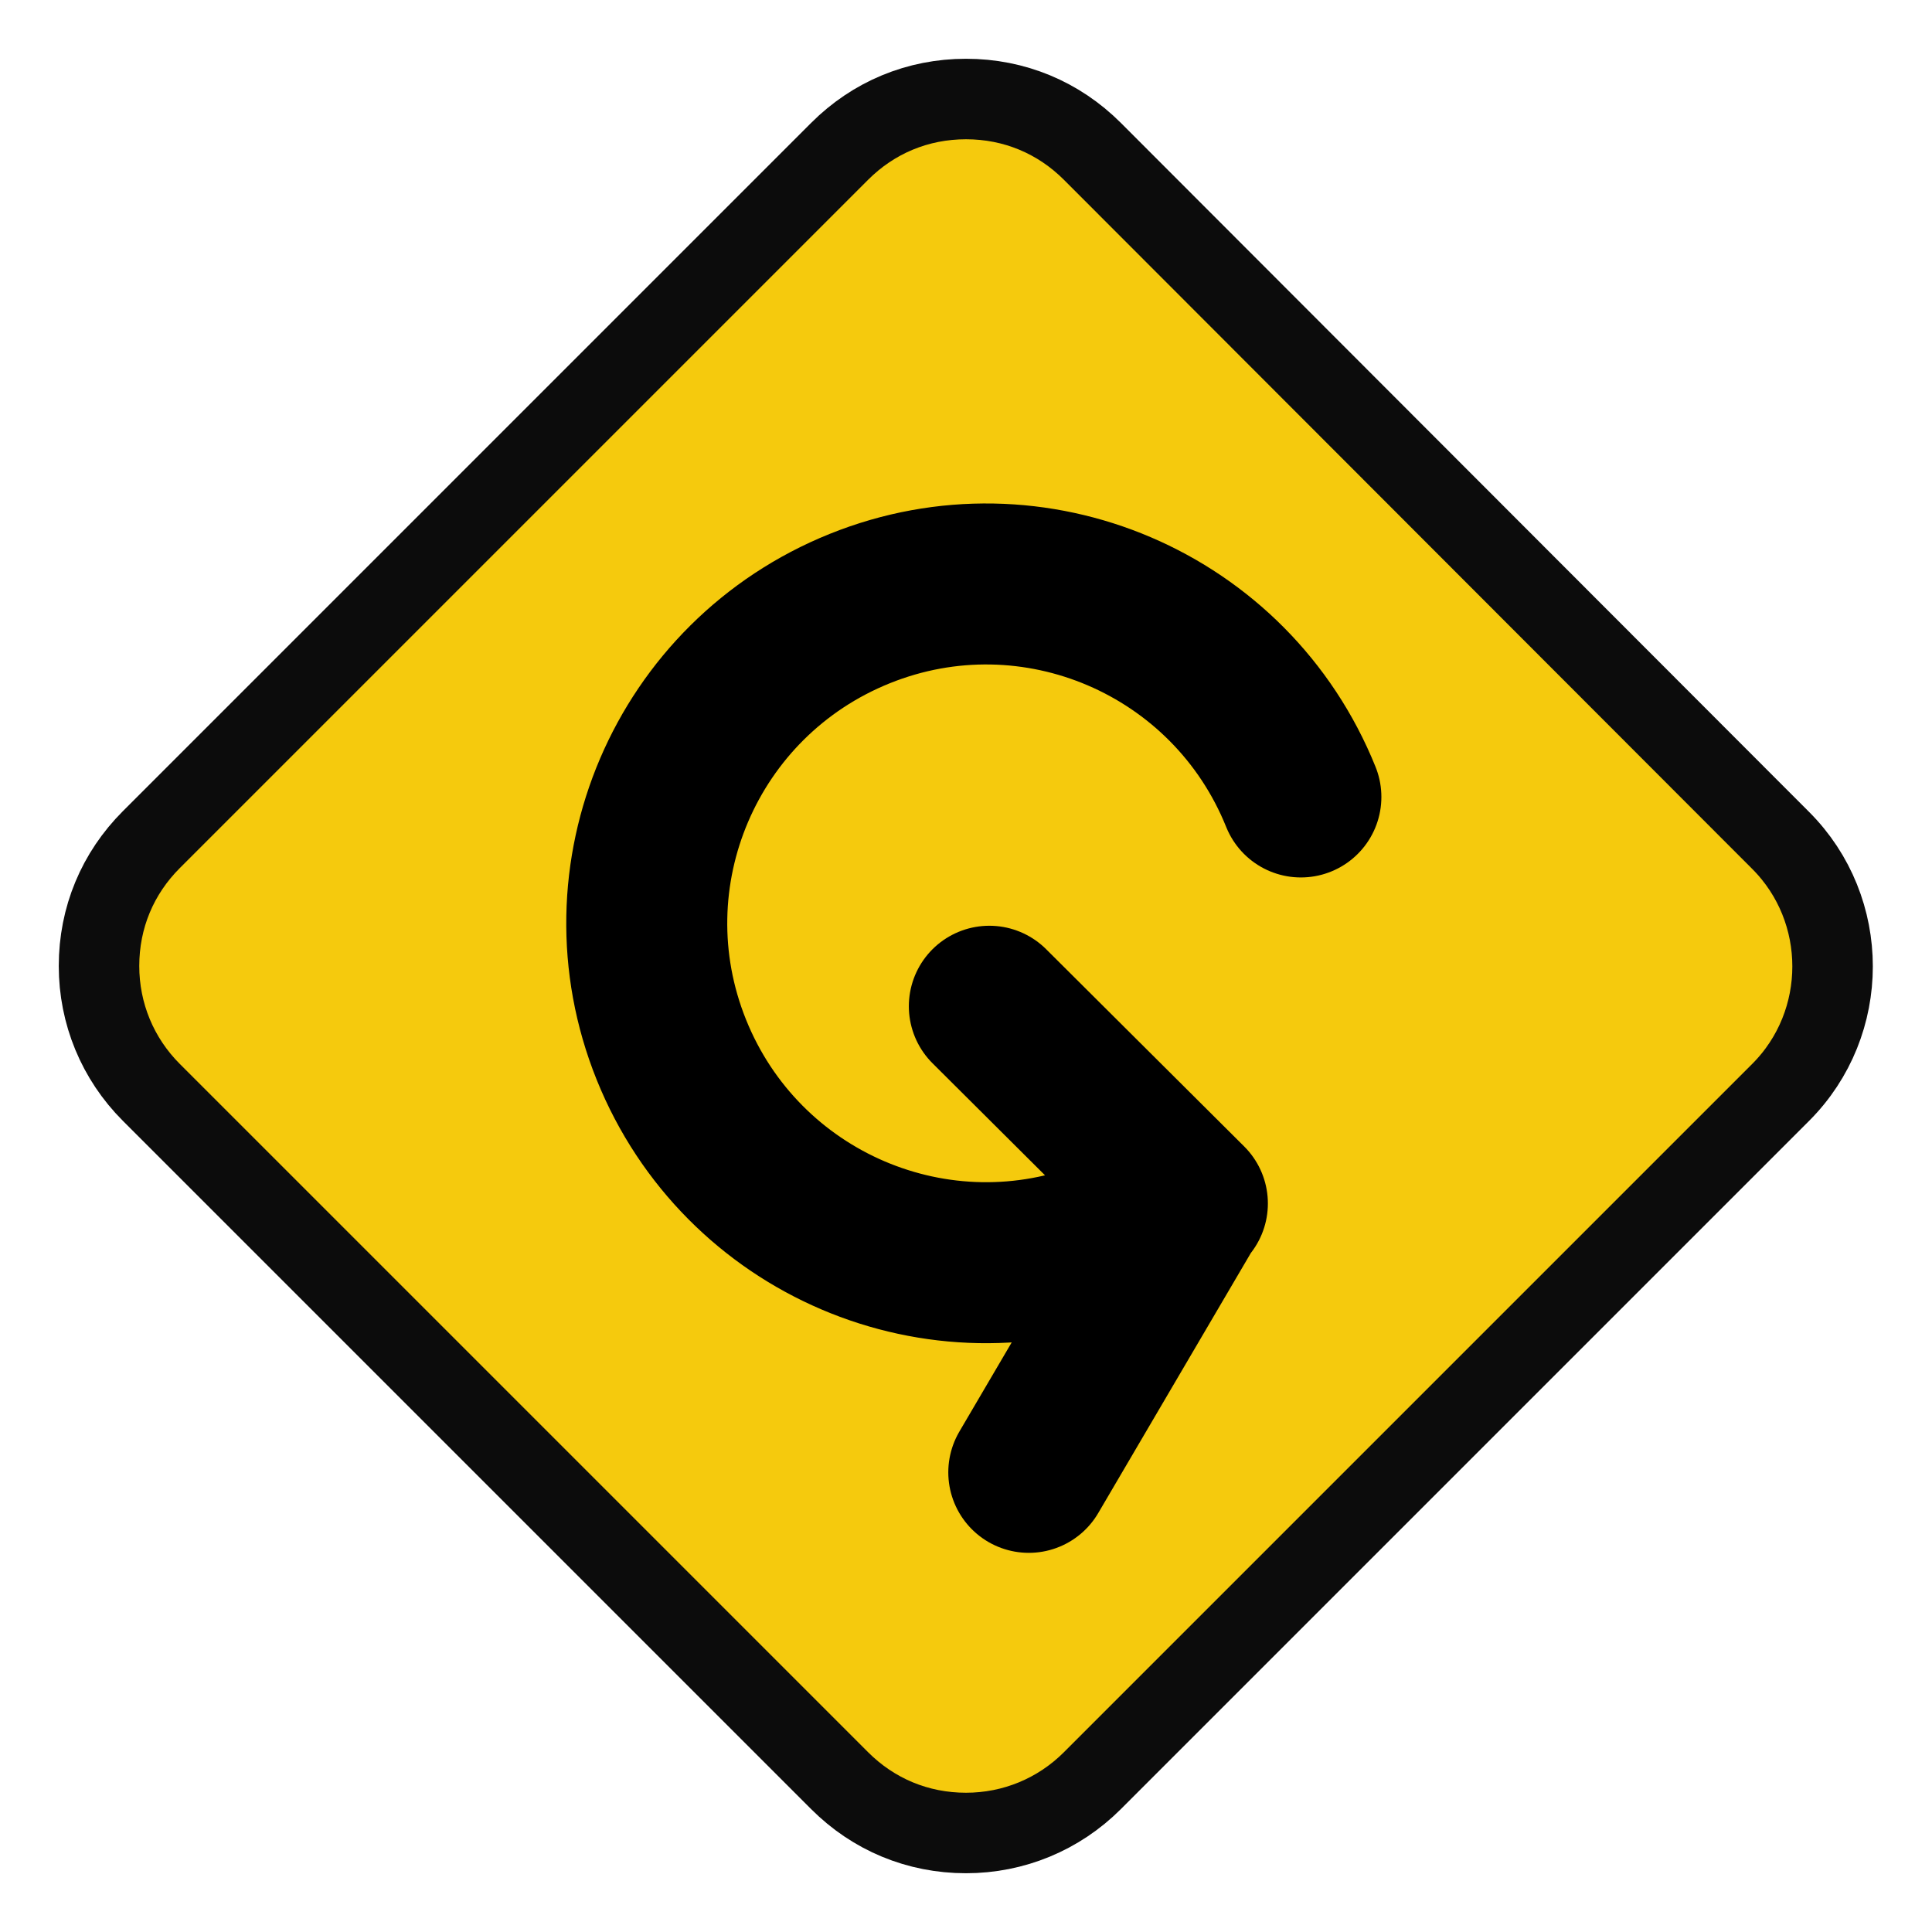
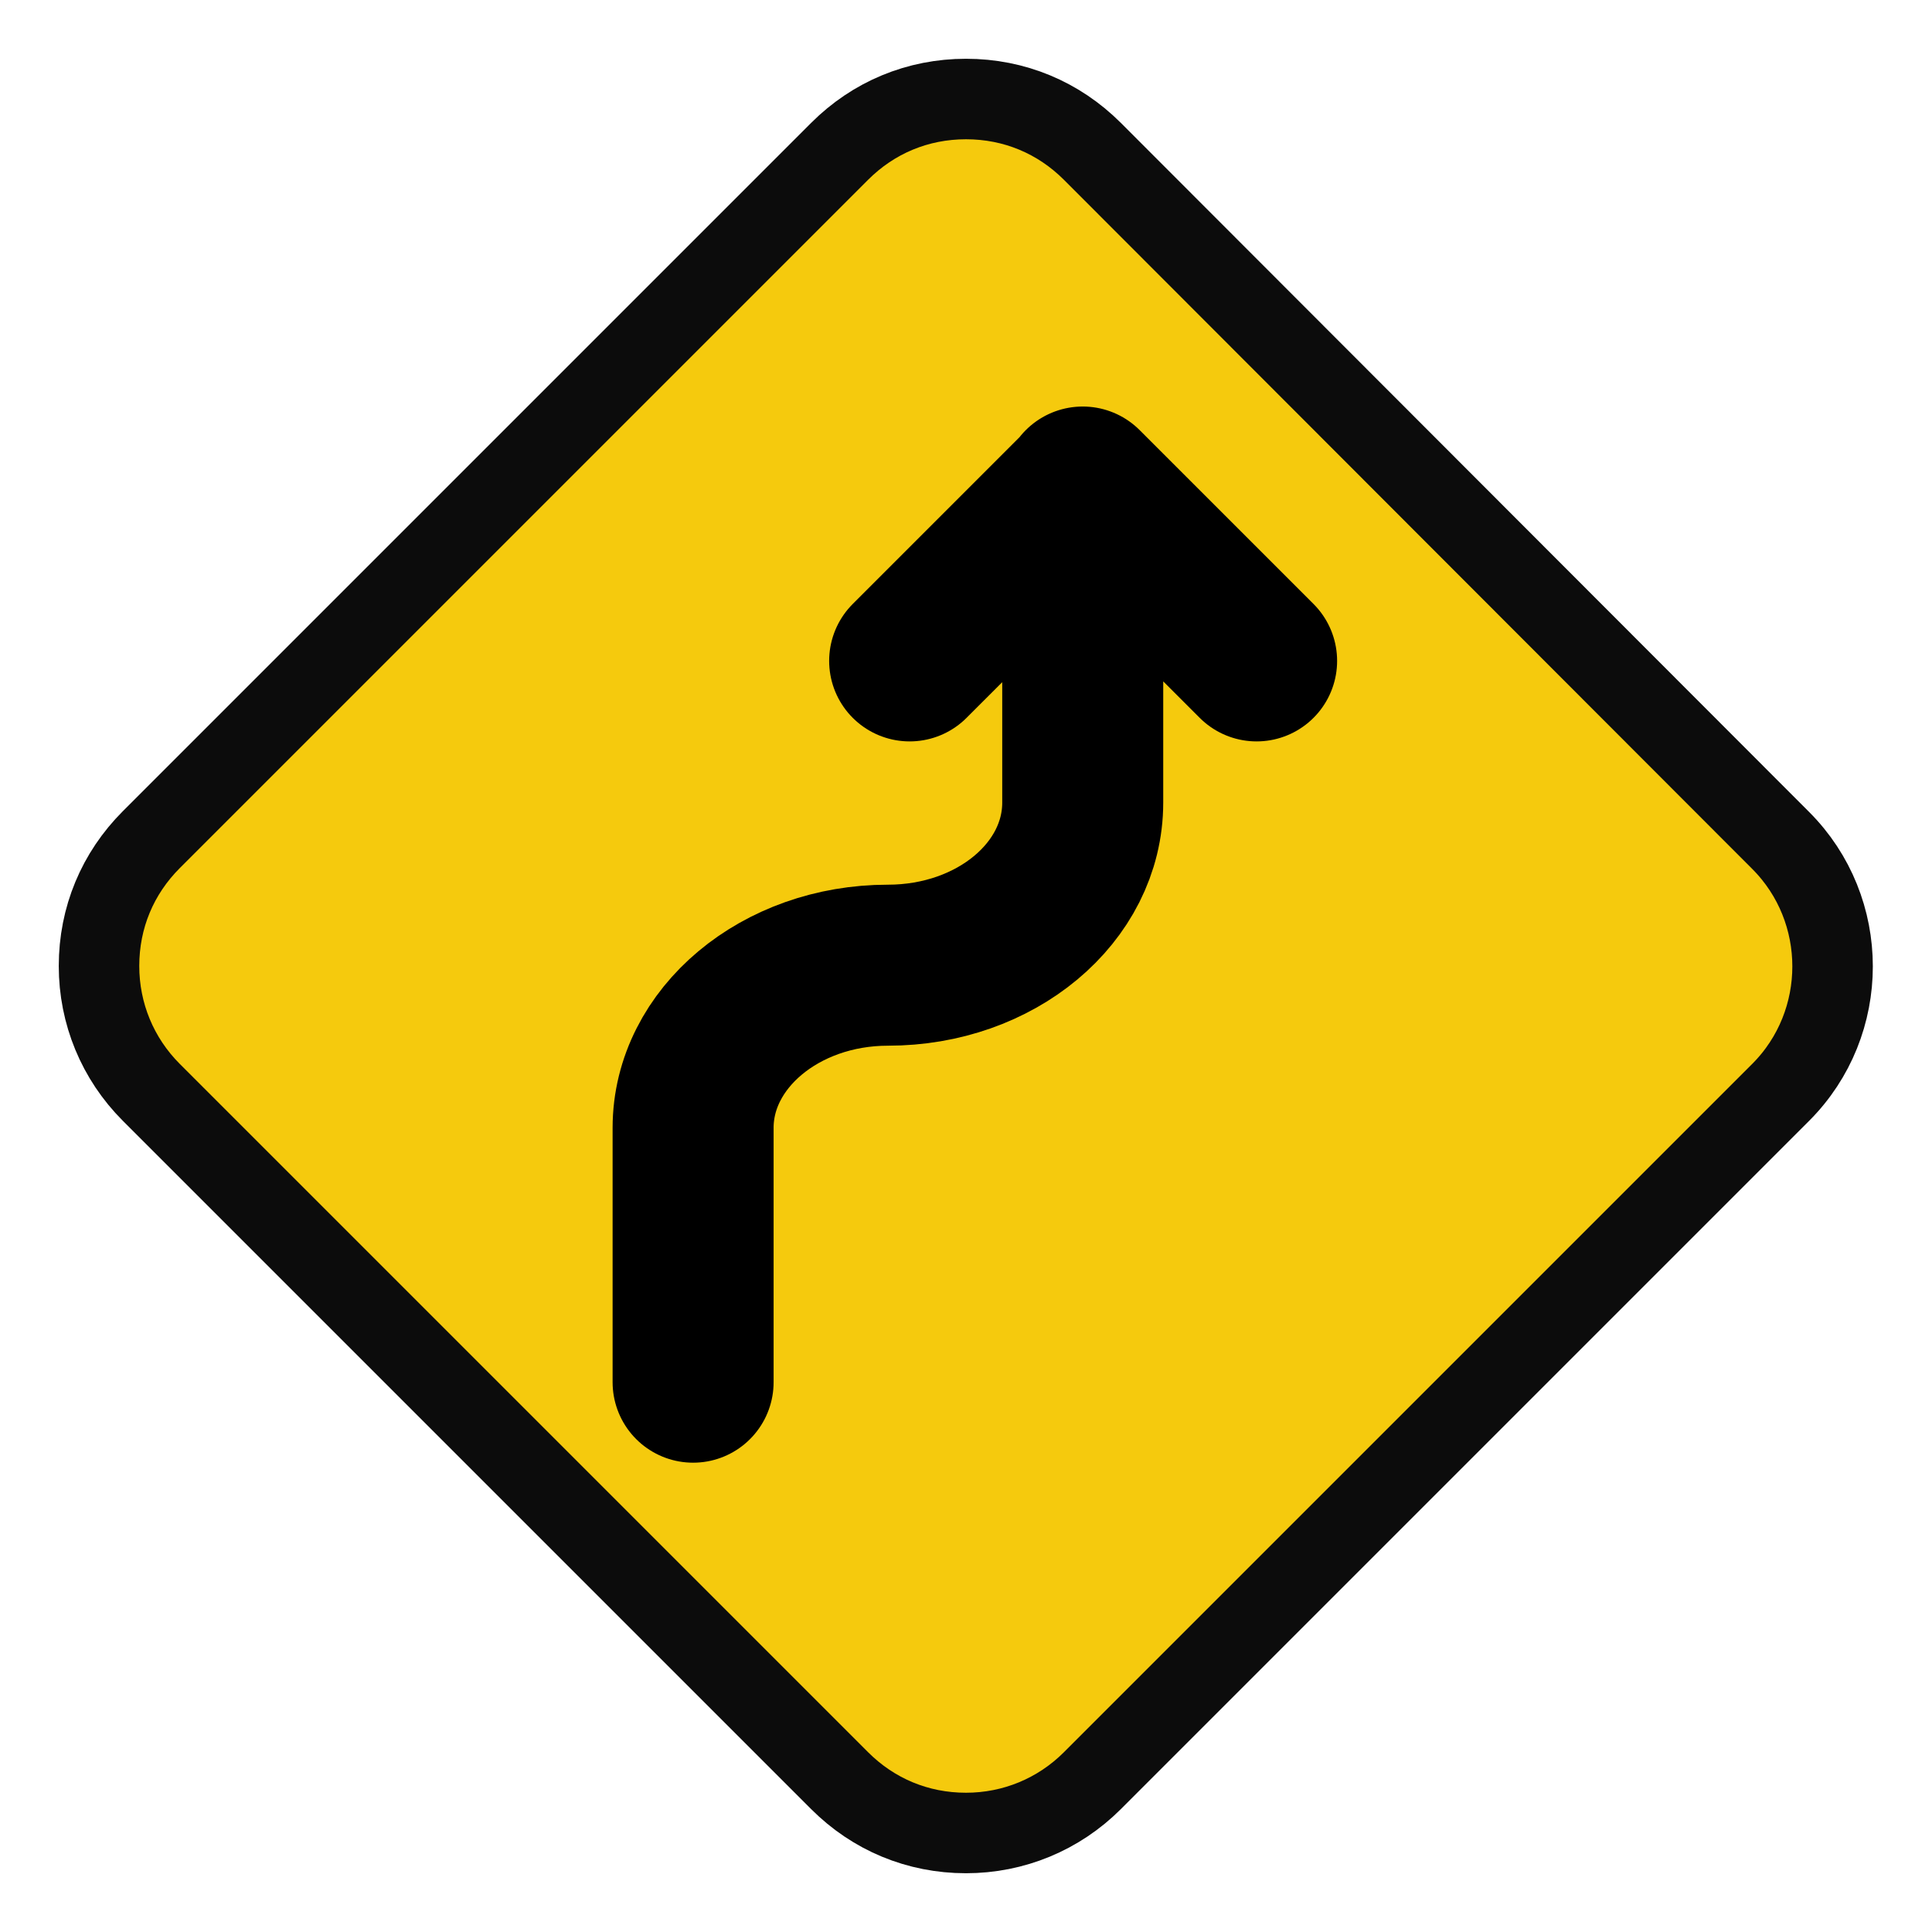
<svg xmlns="http://www.w3.org/2000/svg" viewBox="0 0 24 24" aria-hidden="true">
  <path fill="#f5ca0d" stroke="#0c0c0c" stroke-width="1" d="M12,22.77c.59,0,1.15-.23,1.57-.65l8.55-8.55c.86-.86.86-2.27,0-3.13L13.57,1.88c-.42-.42-.97-.65-1.57-.65s-1.15.23-1.57.65L1.88,10.43c-.42.42-.65.97-.65,1.57,0,.59.23,1.15.65,1.57l8.55,8.55c.42.42.97.65,1.57.65Z" />
-   <path fill="none" stroke="#000" stroke-width="2" stroke-linecap="round" stroke-linejoin="round" d="M12.29,12.5l2.46,2.45M12.78,18.29l1.96-3.34 M16.16,9.9c-.87-2.16-3.32-3.21-5.48-2.34-2.16.87-3.21,3.32-2.34,5.48.87,2.16,3.32,3.21,5.48,2.34" />
+   <path fill="none" stroke="#000" stroke-width="2" stroke-linecap="round" stroke-linejoin="round" d="M8.61,17.17v-3.16c0-1.11,1.08-2.02,2.42-2.02h0c1.34,0,2.42-.9,2.42-2.02v-3.92 M11.3,8.21l2.15-2.15M15.61,8.21l-2.15-2.15" />
</svg>
